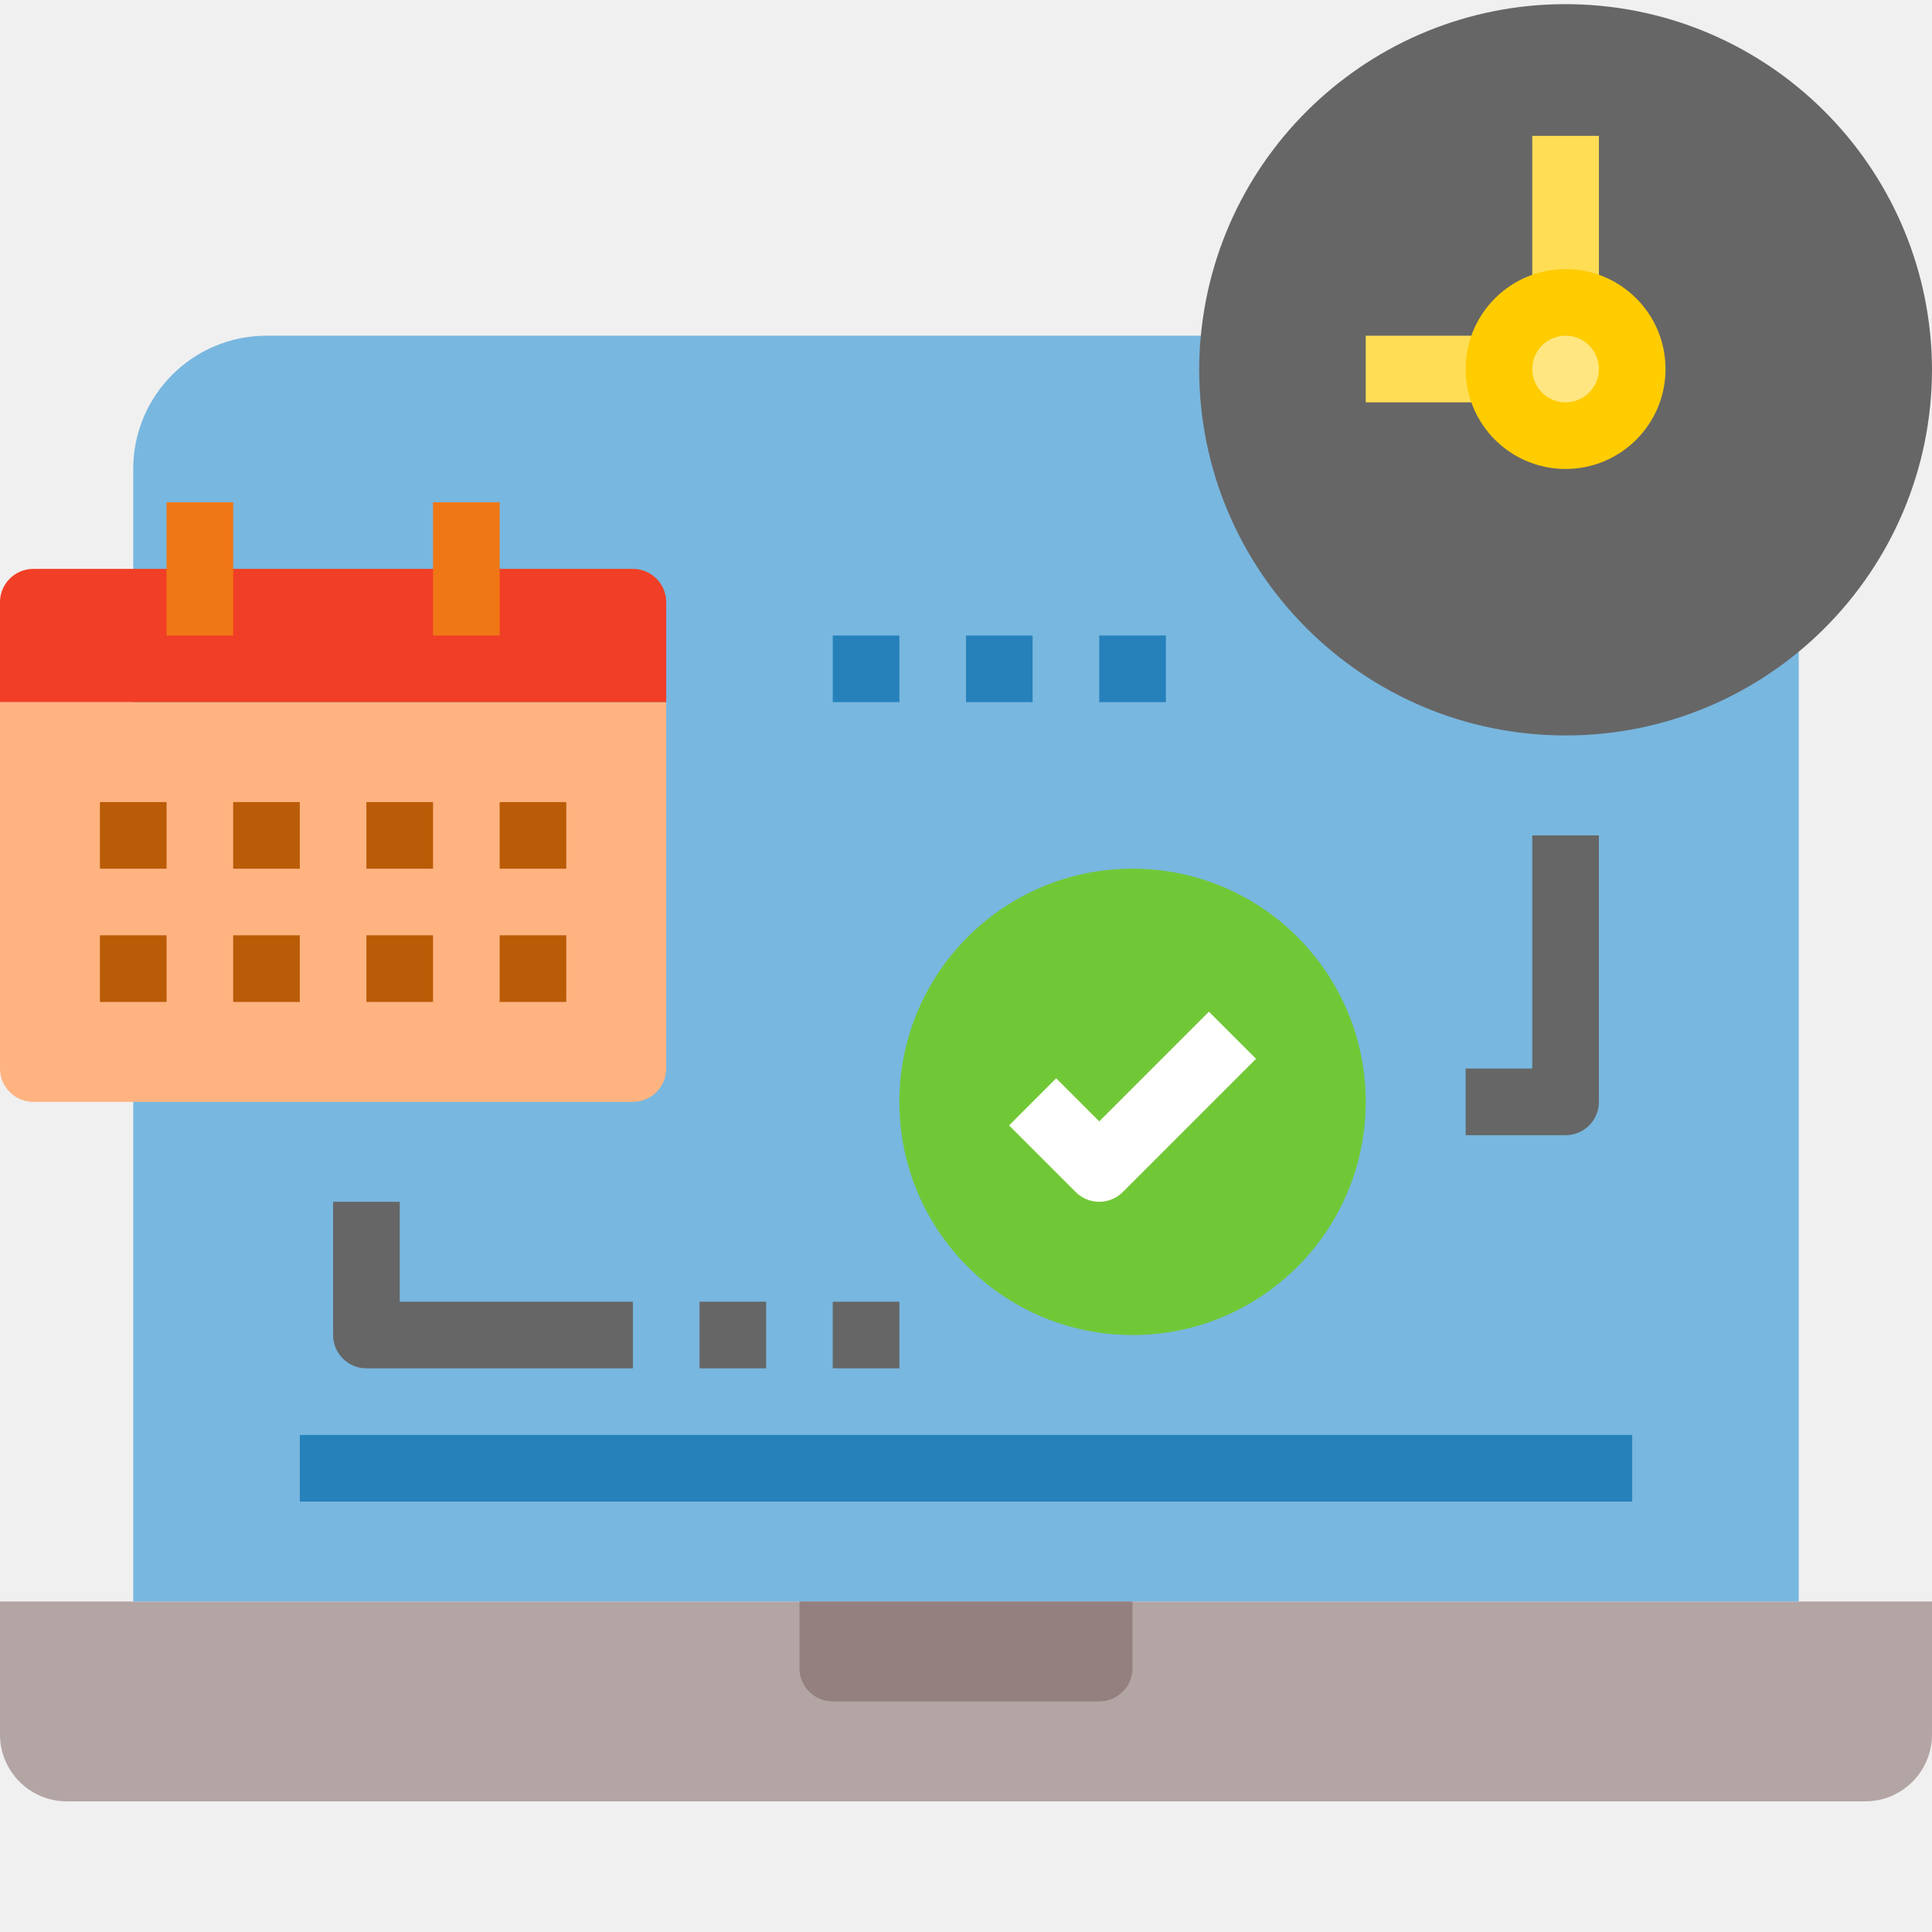
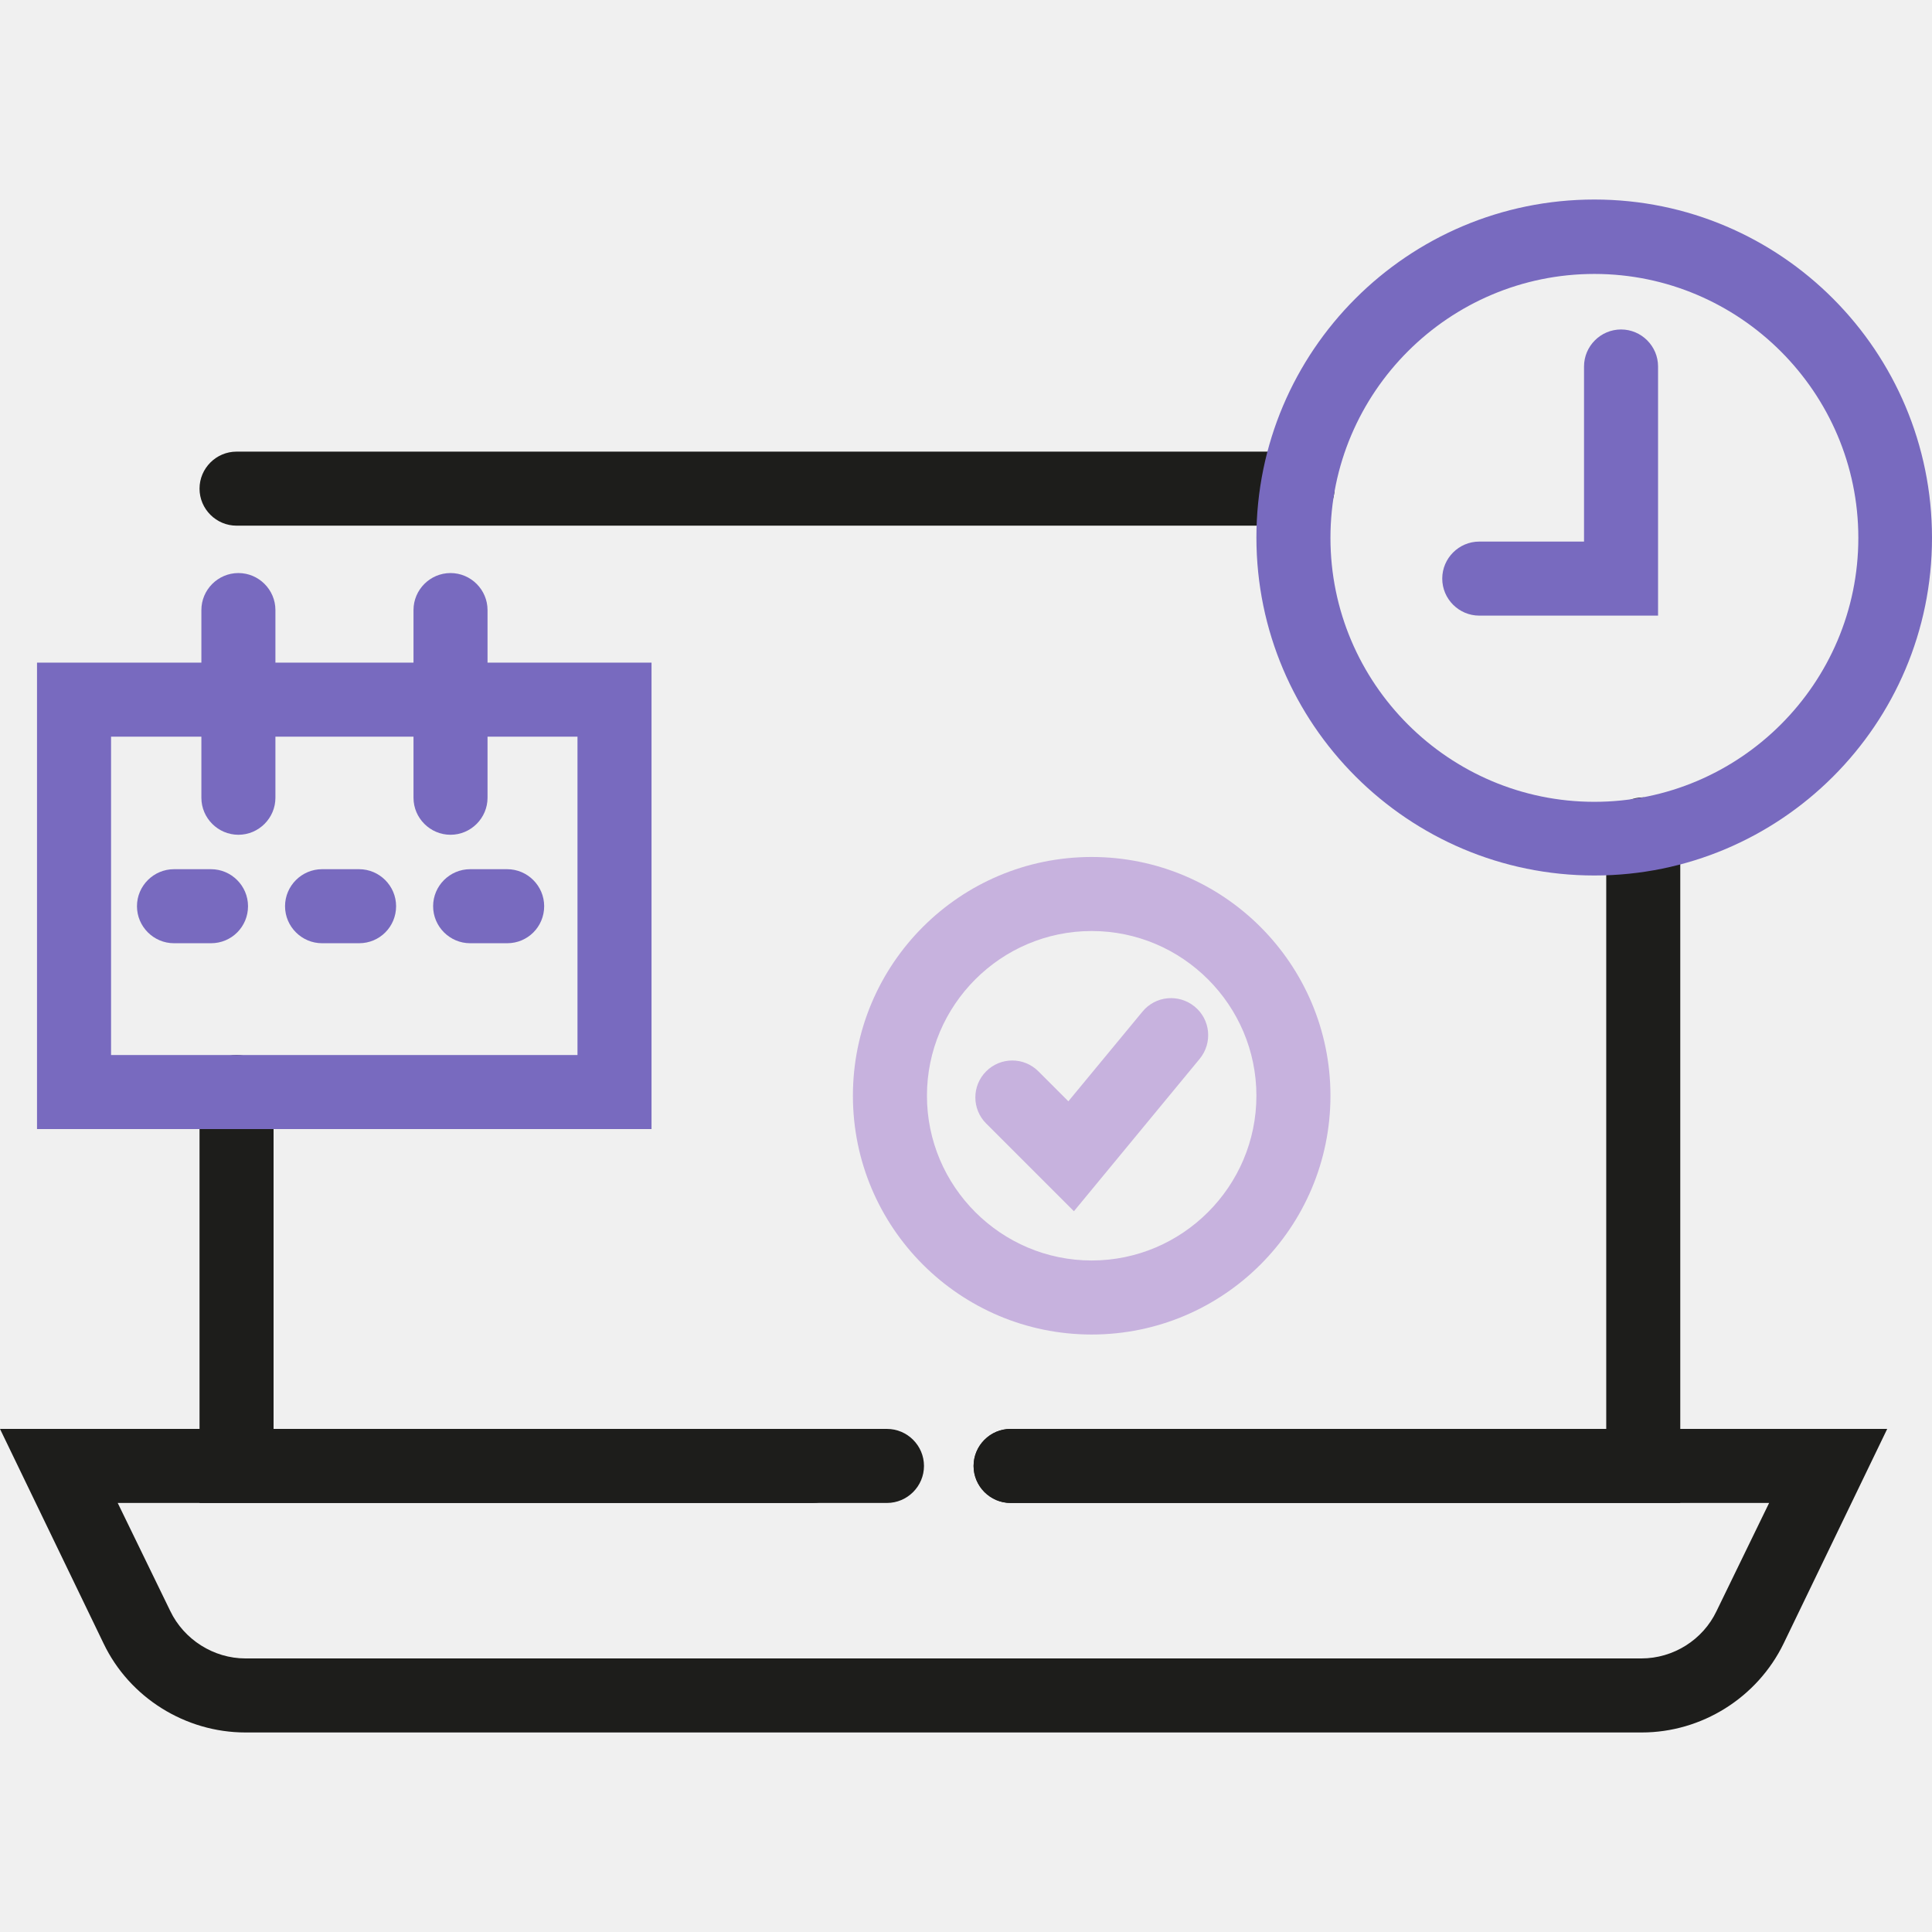
- <svg xmlns="http://www.w3.org/2000/svg" xml:space="preserve" width="512" height="512" style="enable-background:new 0 0 512 512" viewBox="0 0 464 463">
-   <path fill="#ACABB1" d="M432 384.129H0v32c.027 8.824 7.176 15.973 16 16h432c8.824-.027 15.973-7.176 16-16v-32zm0 0" data-original="#acabb1" style="fill:#b4a5a5" />
-   <path fill="#78B9EB" d="M400 80.129H64c-17.672 0-32 14.324-32 32v272h400v-272c0-17.676-14.328-32-32-32zm0 0" data-original="#78b9eb" style="fill:#78b7df" />
-   <path fill="#FFA733" d="M464 88.129c0 48.598-39.398 88-88 88s-88-39.402-88-88c0-2.723.16-5.363.398-8 4.465-46.688 44.758-81.672 91.606-79.54C426.855 2.728 463.8 41.228 464 88.13zm0 0" data-original="#ffa733" style="fill:#666" />
-   <path fill="#FF5023" d="M389.84 80.129c-4.027-6.945-12.582-9.832-19.992-6.742-7.41 3.086-11.387 11.187-9.293 18.941 2.09 7.75 9.605 12.75 17.562 11.688 7.957-1.063 13.899-7.86 13.883-15.887a15.978 15.978 0 0 0-2.16-8zm0 0" data-original="#ff5023" style="fill:#ffe680" />
-   <path fill="#FFA733" d="M32 168.129H0v88a8 8 0 0 0 8 8h144a8 8 0 0 0 8-8v-88zm0 0" data-original="#ffa733" style="fill:#ffb380" />
-   <path fill="#FF5023" d="M152 136.129H8a8 8 0 0 0-8 8v24h160v-24a8 8 0 0 0-8-8zm0 0" data-original="#ff5023" style="fill:#f13e26" />
-   <path fill="#FFD422" d="M328 264.129c0 30.926-25.07 56-56 56s-56-25.074-56-56c0-30.93 25.07-56 56-56s56 25.07 56 56zm0 0" data-original="#ffd422" style="fill:#71c837" />
-   <path fill="#898890" d="M272 384.129v16a8 8 0 0 1-8 8h-64a8 8 0 0 1-8-8v-16zm0 0" data-original="#898890" style="fill:#958080" />
-   <path fill="#FF6243" d="M368 32.129h16v40h-16zm-40 48h32v16h-32zm0 0" data-original="#ff6243" style="fill:#fd5" />
-   <path fill="#FF9811" d="M104 120.129h16v32h-16zm-64 0h16v32H40zm0 0" data-original="#ff9811" style="fill:#f07715" />
-   <path fill="#CC7400" d="M24 192.129h16v16H24zm32 0h16v16H56zm32 0h16v16H88zm32 0h16v16h-16zm-96 32h16v16H24zm32 0h16v16H56zm32 0h16v16H88zm32 0h16v16h-16zm0 0" data-original="#cc7400" style="fill:#ba5b07" />
-   <path fill="#1E81CE" d="M72 344.129h320v16H72zm0 0" data-original="#1e81ce" style="fill:#2681bb" />
-   <path fill="#ED1C24" d="M264 288.129a8.017 8.017 0 0 1-5.656-2.344l-16-16 11.312-11.312L264 268.816l26.344-26.343 11.312 11.312-32 32A8.017 8.017 0 0 1 264 288.13zm0 0" data-original="#ed1c24" style="fill:#fff" />
-   <path fill="#FFA733" d="M152 328.129H88a8 8 0 0 1-8-8v-32h16v24h56zm16-16h16v16h-16zm32 0h16v16h-16zm176-40h-24v-16h16v-56h16v64a8 8 0 0 1-8 8zm0 0" data-original="#ffa733" style="fill:#666" />
-   <path fill="#1E81CE" d="M200 152.129h16v16h-16zm32 0h16v16h-16zm32 0h16v16h-16zm0 0" data-original="#1e81ce" style="fill:#2681bb" />
-   <path fill="#ED1C24" d="M376 112.129c-13.254 0-24-10.746-24-24 0-13.258 10.746-24 24-24s24 10.742 24 24c0 13.254-10.746 24-24 24zm0-32a8 8 0 1 0 0 16 8 8 0 0 0 0-16zm0 0" data-original="#ed1c24" style="fill:#fc0" />
+ <svg xmlns="http://www.w3.org/2000/svg" xml:space="preserve" id="svg15" width="512" height="512" x="0" y="0" version="1.1">
+   <style id="style1" type="text/css">.st1{display:inline;fill:none;stroke:#1d1d1b;stroke-width:20;stroke-linecap:round;stroke-miterlimit:10}.st2{fill:#1d1d1b}.st3{fill:#786abf}.st4{fill:#c7b2de}</style>
+   <g id="Calque_3" transform="translate(-263.995 -245.944) scale(.98103)">
+     <g id="g4">
+       <path id="path4" d="M619.6 392.7H333c-5.5 0-10-4.5-10-10s4.5-10 10-10h286.6c5.5 0 10 4.5 10 10s-4.5 10-10 10z" class="st2" />
+     </g>
+     <g id="g5">
+       <path id="path5" d="M488.6 656.7H323v-111c0-5.5 4.5-10 10-10s10 4.5 10 10v91h145.6c5.5 0 10 4.5 10 10s-4.4 10-10 10z" class="st2" />
+     </g>
+     <g id="g6">
+       <path id="path6" d="M723 656.7H542.1c-5.5 0-10-4.5-10-10s4.5-10 10-10H703V476.1c0-5.5 4.5-10 10-10s10 4.5 10 10z" class="st2" />
+     </g>
+     <g id="g7">
+       <path id="path7" d="M712.6 718.7H335.4c-16.2 0-31.3-9.4-38.3-24l-28-58h239.6c5.5 0 10 4.5 10 10s-4.5 10-10 10H300.9l14.2 29.2c3.7 7.7 11.7 12.8 20.3 12.8h377.1c8.6 0 16.6-5 20.3-12.8l14.2-29.2H542.1c-5.5 0-10-4.5-10-10s4.5-10 10-10h236.8l-28 58c-7.1 14.6-22.1 24-38.3 24z" class="st2" />
+     </g>
+     <g id="g8">
+       <path id="path8" d="M699.8 487.2c-50.3 0-91.3-40.9-91.3-91.3s40.9-91.3 91.3-91.3 91.2 41 91.2 91.4c0 50.4-40.9 91.2-91.2 91.2zm0-162.5c-39.3 0-71.3 32-71.3 71.3s32 71.3 71.3 71.3 71.3-32 71.3-71.3-32.1-71.3-71.3-71.3z" class="st3" />
+     </g>
+     <g id="g9">
+       <path id="path9" d="M445.1 555.7h-166v-126h166zm-146-20h126v-86h-126z" class="st3" />
+     </g>
+     <g id="g10">
+       <path id="path10" d="M564 611.2c-35.6 0-64.5-28.9-64.5-64.5s28.9-64.5 64.5-64.5 64.5 28.9 64.5 64.5-28.9 64.5-64.5 64.5zm0-109c-24.5 0-44.5 20-44.5 44.5s20 44.5 44.5 44.5 44.5-20 44.5-44.5-20-44.5-44.5-44.5z" class="st4" />
+     </g>
+     <g id="g11">
+       <path id="path11" d="M333.5 476.2c-5.5 0-10-4.5-10-10v-50.7c0-5.5 4.5-10 10-10s10 4.5 10 10v50.7c0 5.5-4.5 10-10 10z" class="st3" />
+     </g>
+     <g id="g12">
+       <path id="path12" d="M390.8 476.2c-5.5 0-10-4.5-10-10v-50.7c0-5.5 4.5-10 10-10s10 4.5 10 10v50.7c0 5.5-4.5 10-10 10z" class="st3" />
+     </g>
+     <g id="g13">
+       <path id="path13" d="m559.2 577.9-23.7-23.7c-3.9-3.9-3.9-10.2 0-14.1 3.9-3.9 10.2-3.9 14.1 0l8.1 8.1 20-24.2c3.5-4.3 9.8-4.9 14.1-1.4 4.3 3.5 4.9 9.8 1.4 14.1z" class="st4" />
+     </g>
+     <g id="g14">
+       <path id="path14" d="M717 417h-48.3c-5.5 0-10-4.5-10-10s4.5-10 10-10H697v-47.3c0-5.5 4.5-10 10-10s10 4.5 10 10z" class="st3" />
+     </g>
+     <g id="g15">
+       <path id="path15" d="M406.1 505.5h-10c-5.5 0-10-4.5-10-10s4.5-10 10-10h10c5.5 0 10 4.5 10 10s-4.4 10-10 10zm-40 0h-10c-5.5 0-10-4.5-10-10s4.5-10 10-10h10c5.5 0 10 4.5 10 10s-4.4 10-10 10zm-40 0h-10c-5.5 0-10-4.5-10-10s4.5-10 10-10h10c5.5 0 10 4.5 10 10s-4.4 10-10 10z" class="st3" />
+     </g>
+   </g>
</svg>
